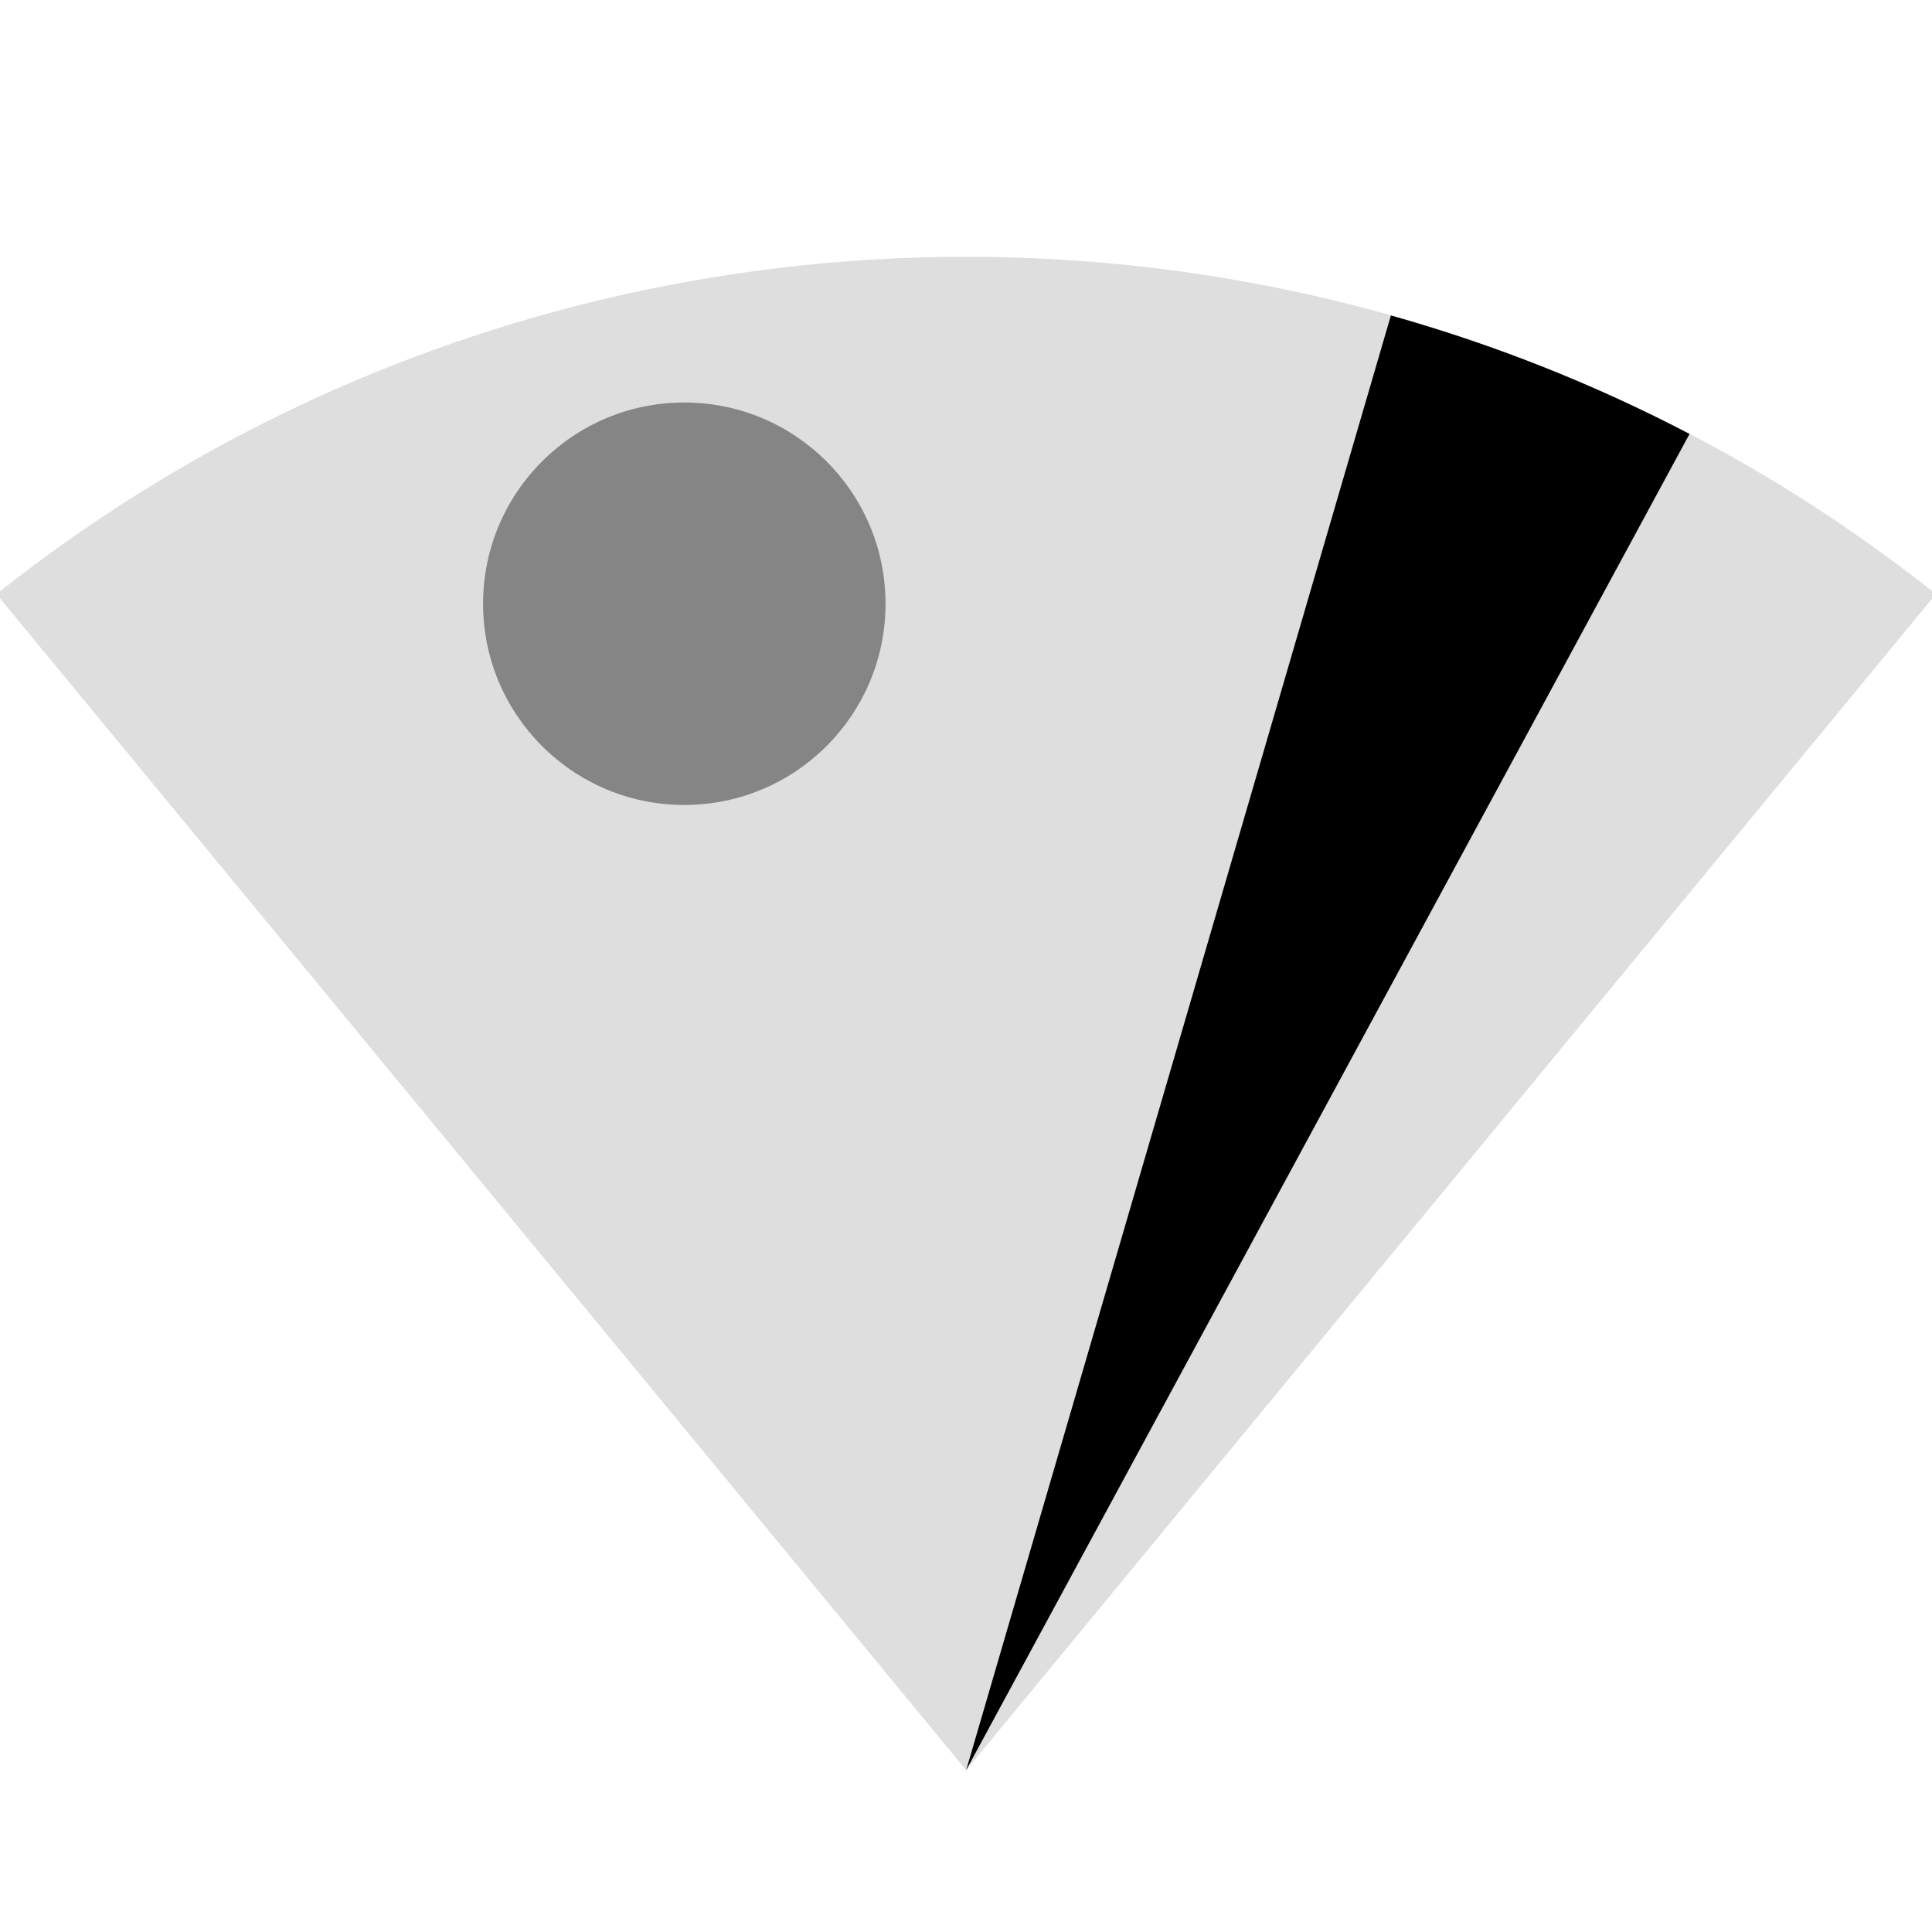
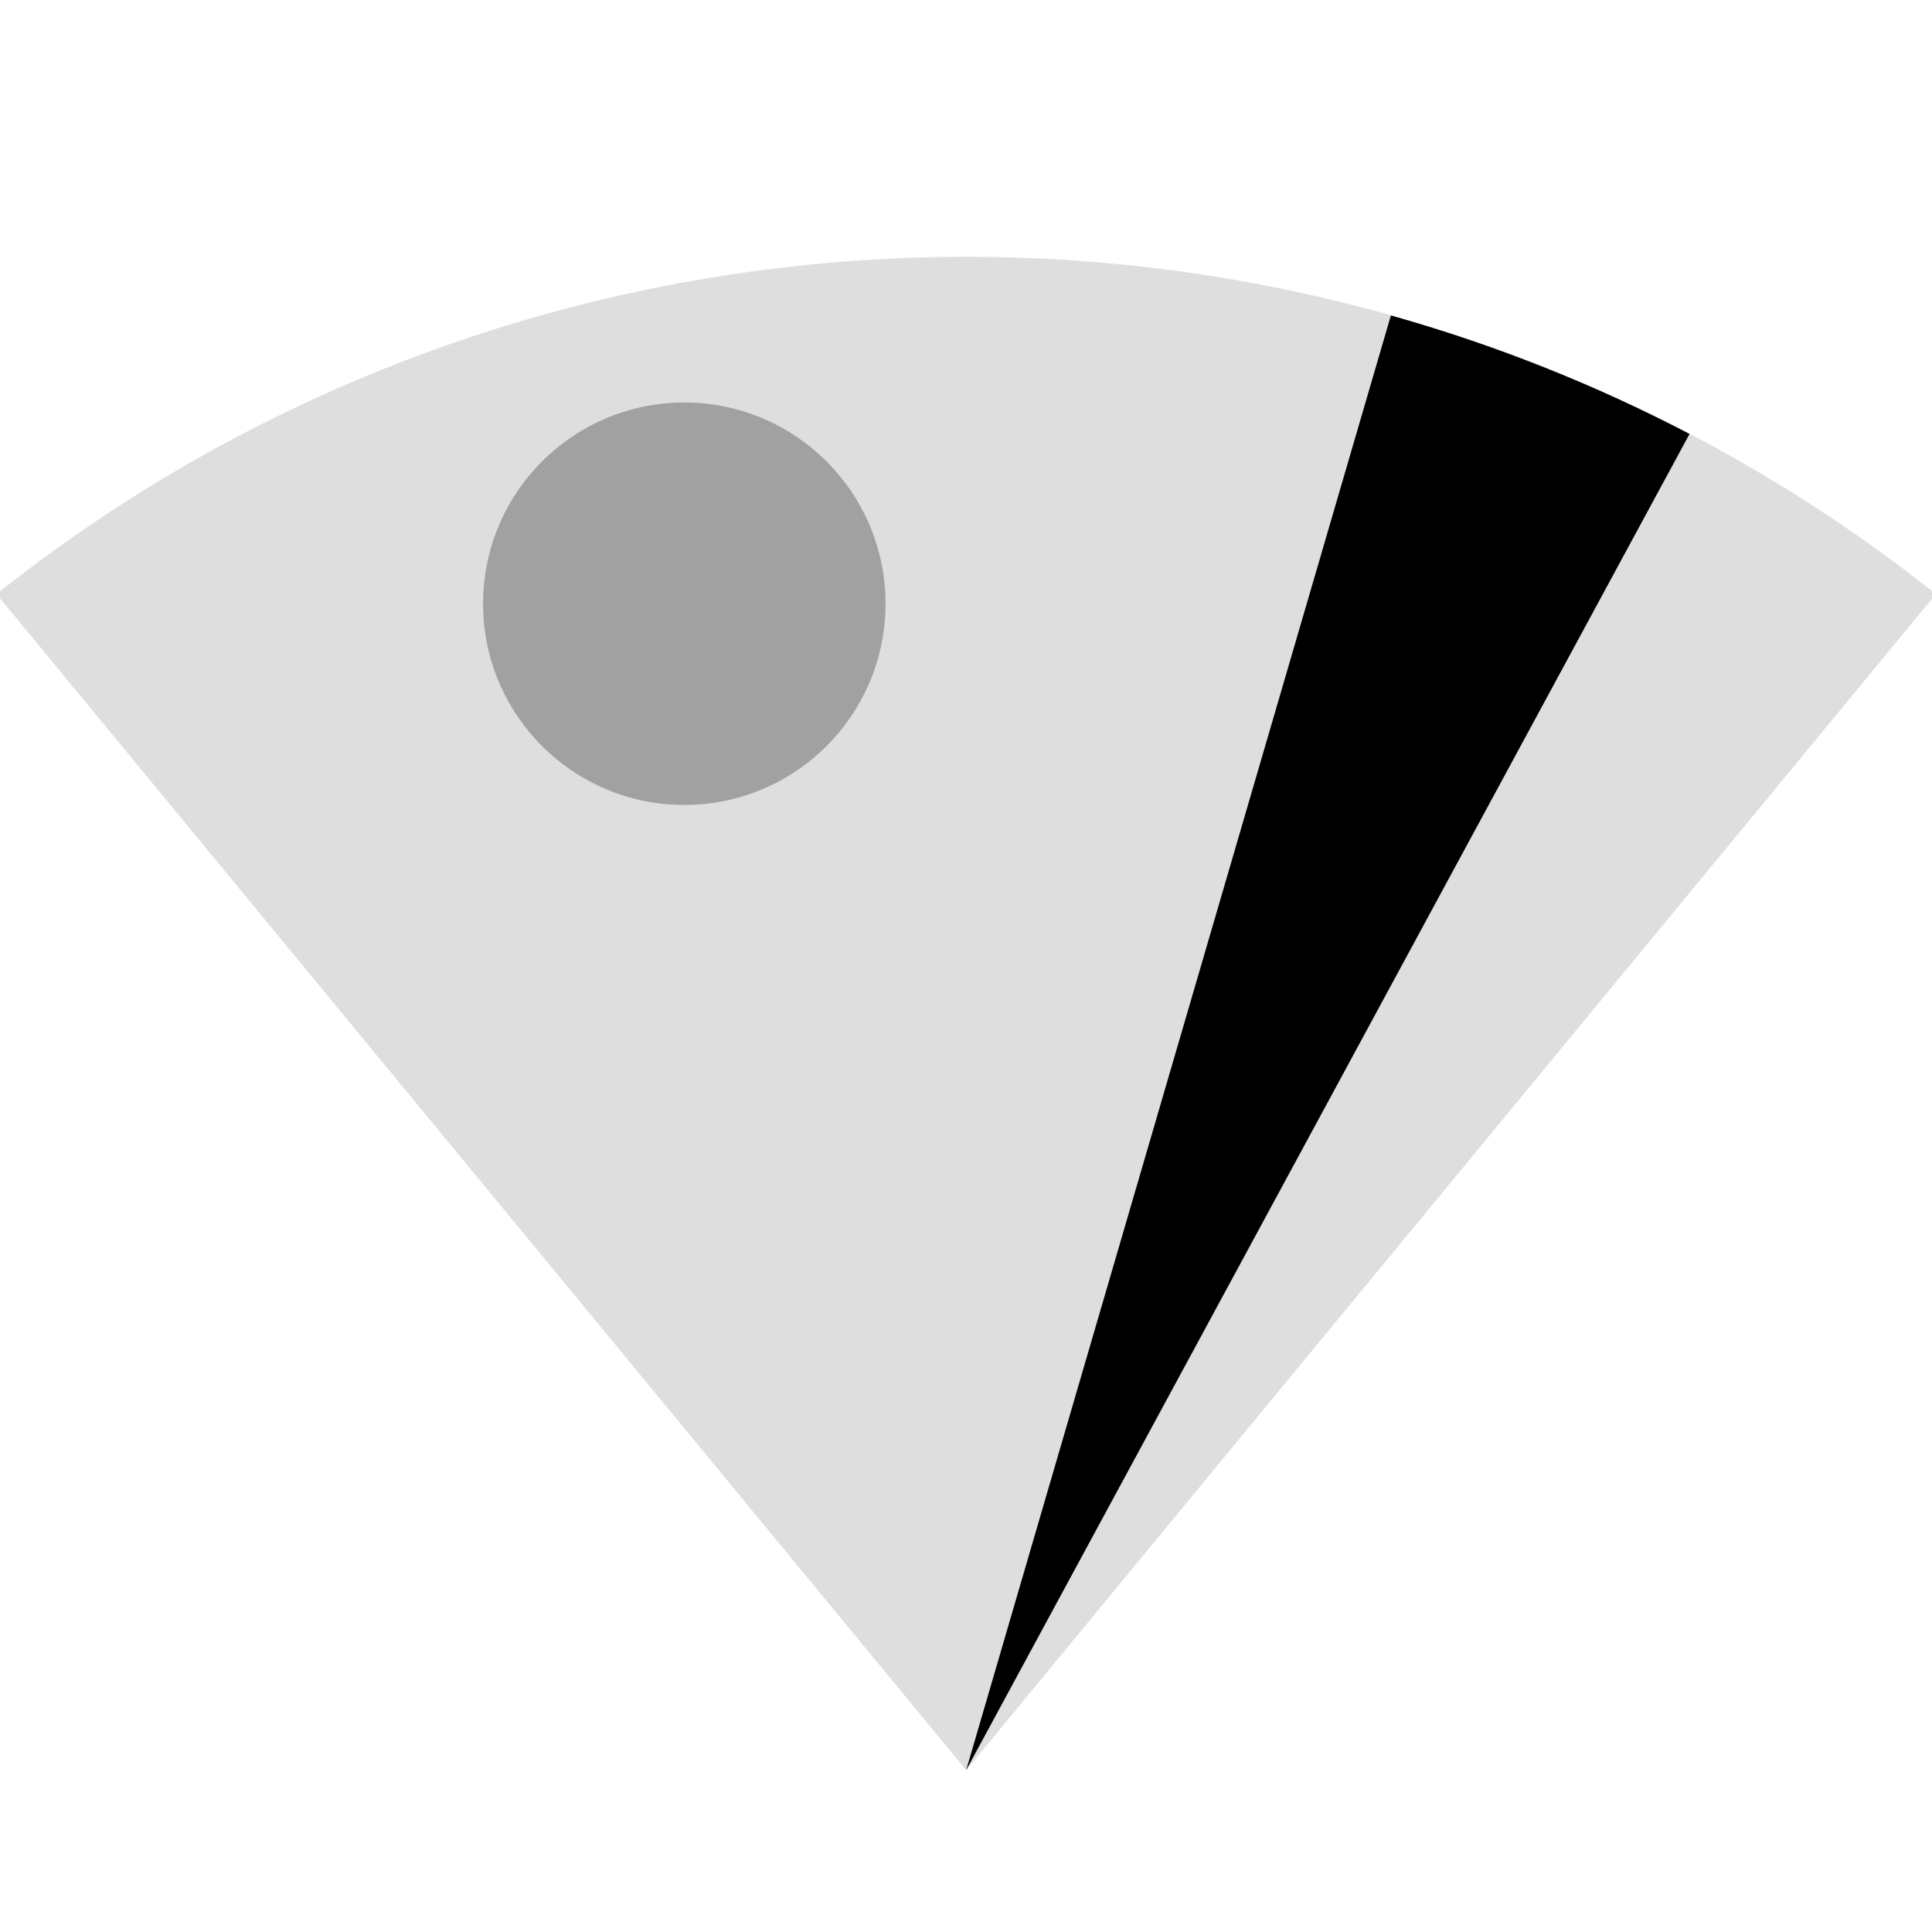
<svg xmlns="http://www.w3.org/2000/svg" width="48" height="48" viewBox="0 0 48 48" id="svg2" version="1.1">
  <defs id="defs8" />
  <path style="fill:#000000;fill-opacity:0.13;stroke:none" id="path2982" d="m -26.567,0.938 a 24.161,23.73 0 0 1 30.411,5.9e-7 L -11.362,19.38 z" transform="matrix(1.584418,0,0,1.584418,42.0062,13.27336)" />
  <path style="fill:#000000;fill-opacity:1;stroke:none" id="path2982-7" d="m -4.702,-3.431 a 24.161,23.73 0 0 1 4.683,1.858 L -11.362,19.38 z" transform="matrix(1.584418,0,0,1.584418,42.0062,13.27336)" />
-   <path style="fill:#000000;fill-opacity:0.4;stroke:none" id="path4011" d="m -10.169,24.915 a 3.254,3.254 0 1 1 -6.508,0 3.254,3.254 0 1 1 6.508,0 z" transform="matrix(1.536458,0,0,1.536458,37.625,-23.28125)" />
+   <path style="fill:#000000;fill-opacity:0.275;stroke:none" id="path4011" d="m -10.169,24.915 a 3.254,3.254 0 1 1 -6.508,0 3.254,3.254 0 1 1 6.508,0 z" transform="matrix(1.536458,0,0,1.536458,37.625,-23.28125)" />
</svg>
